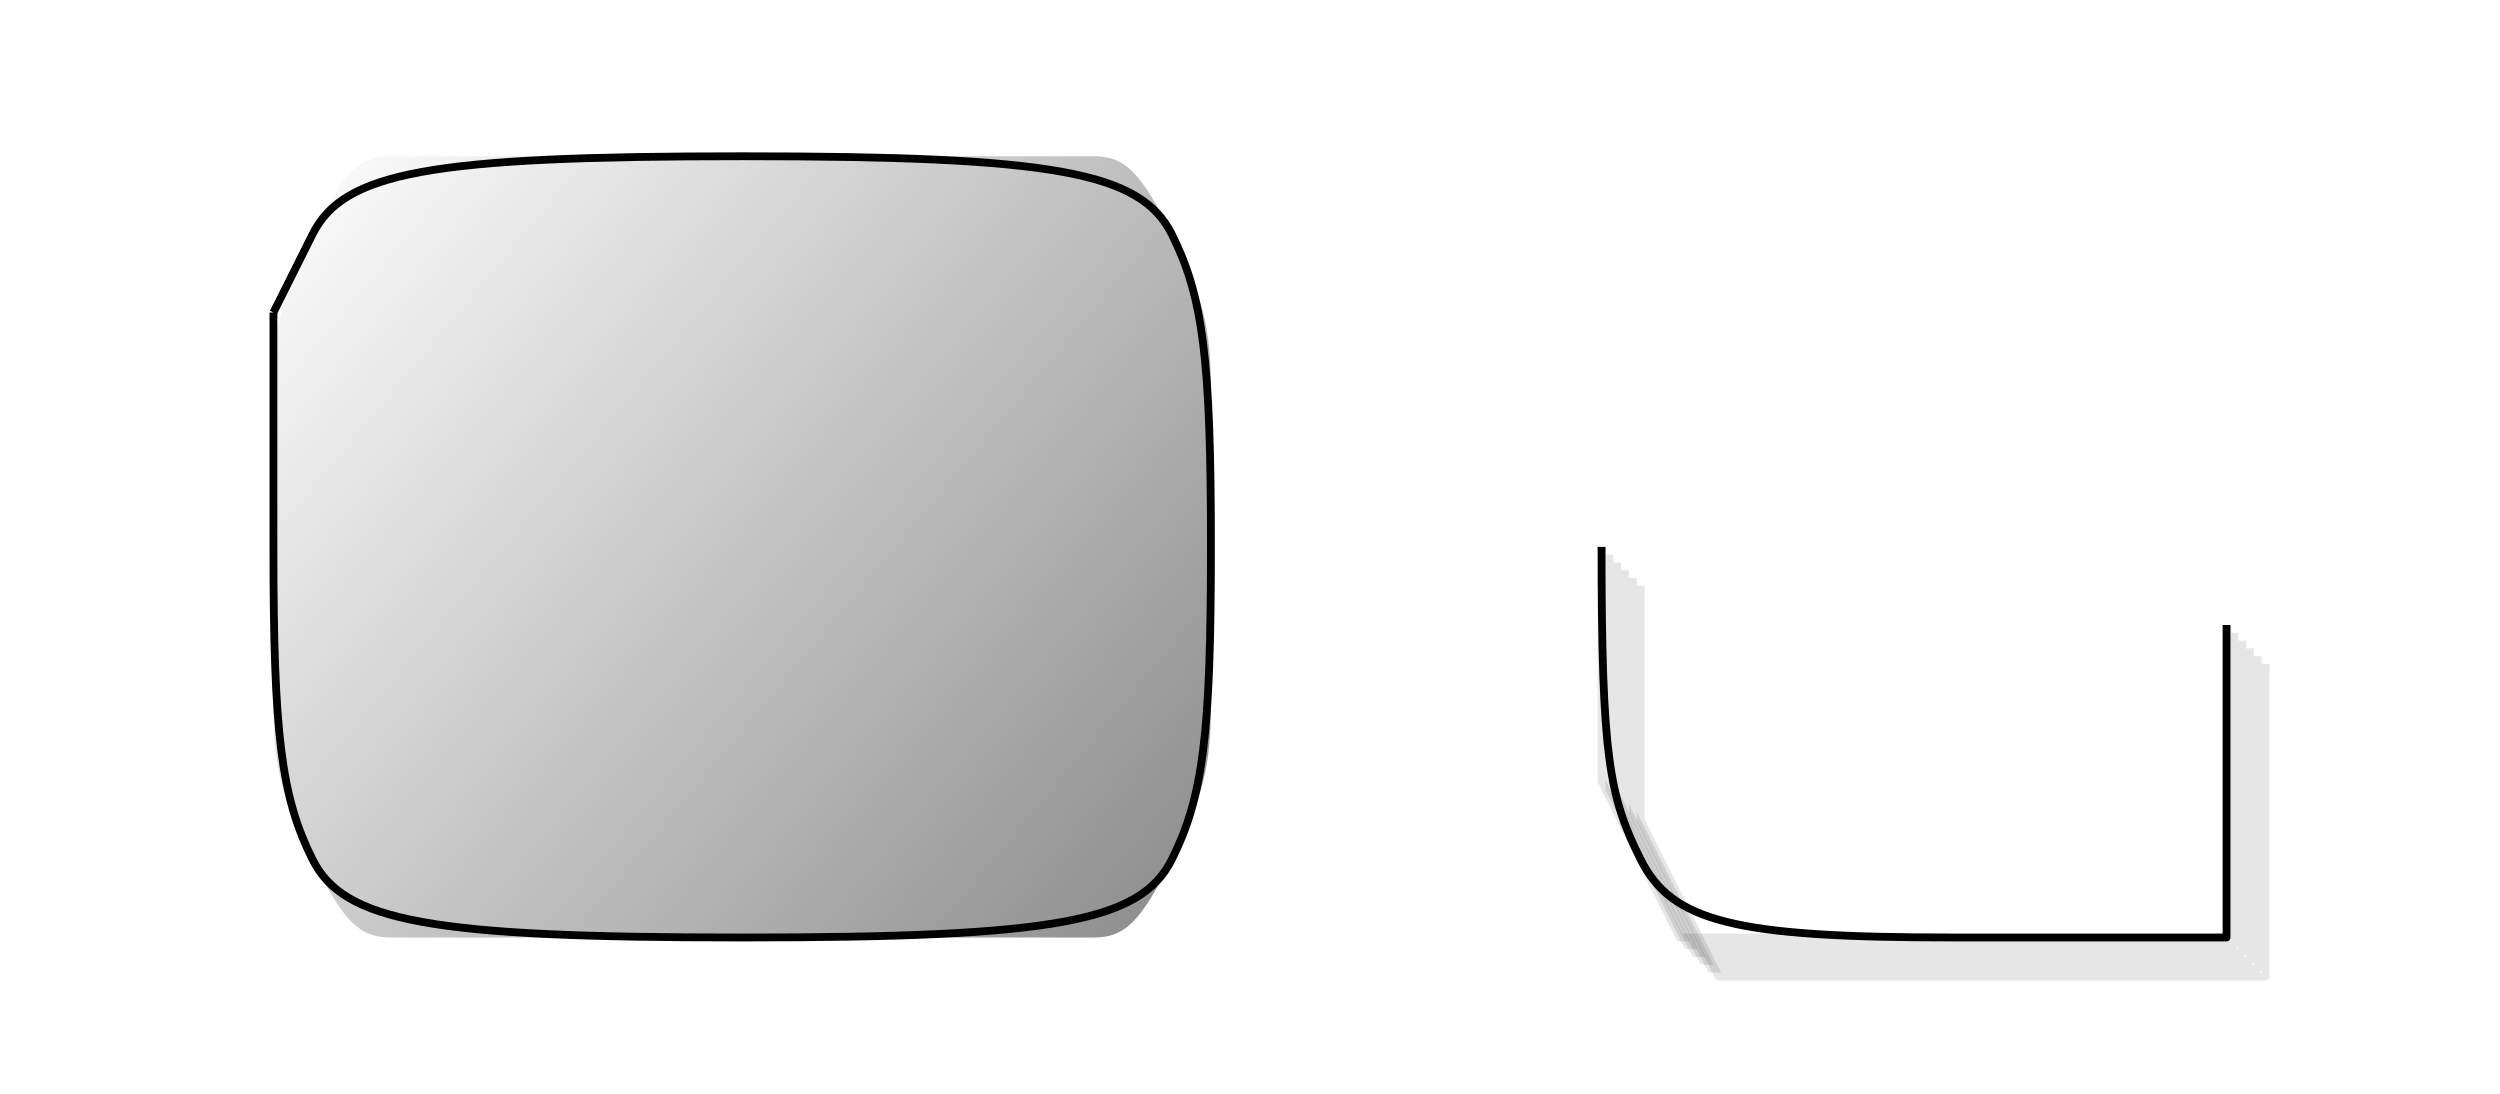
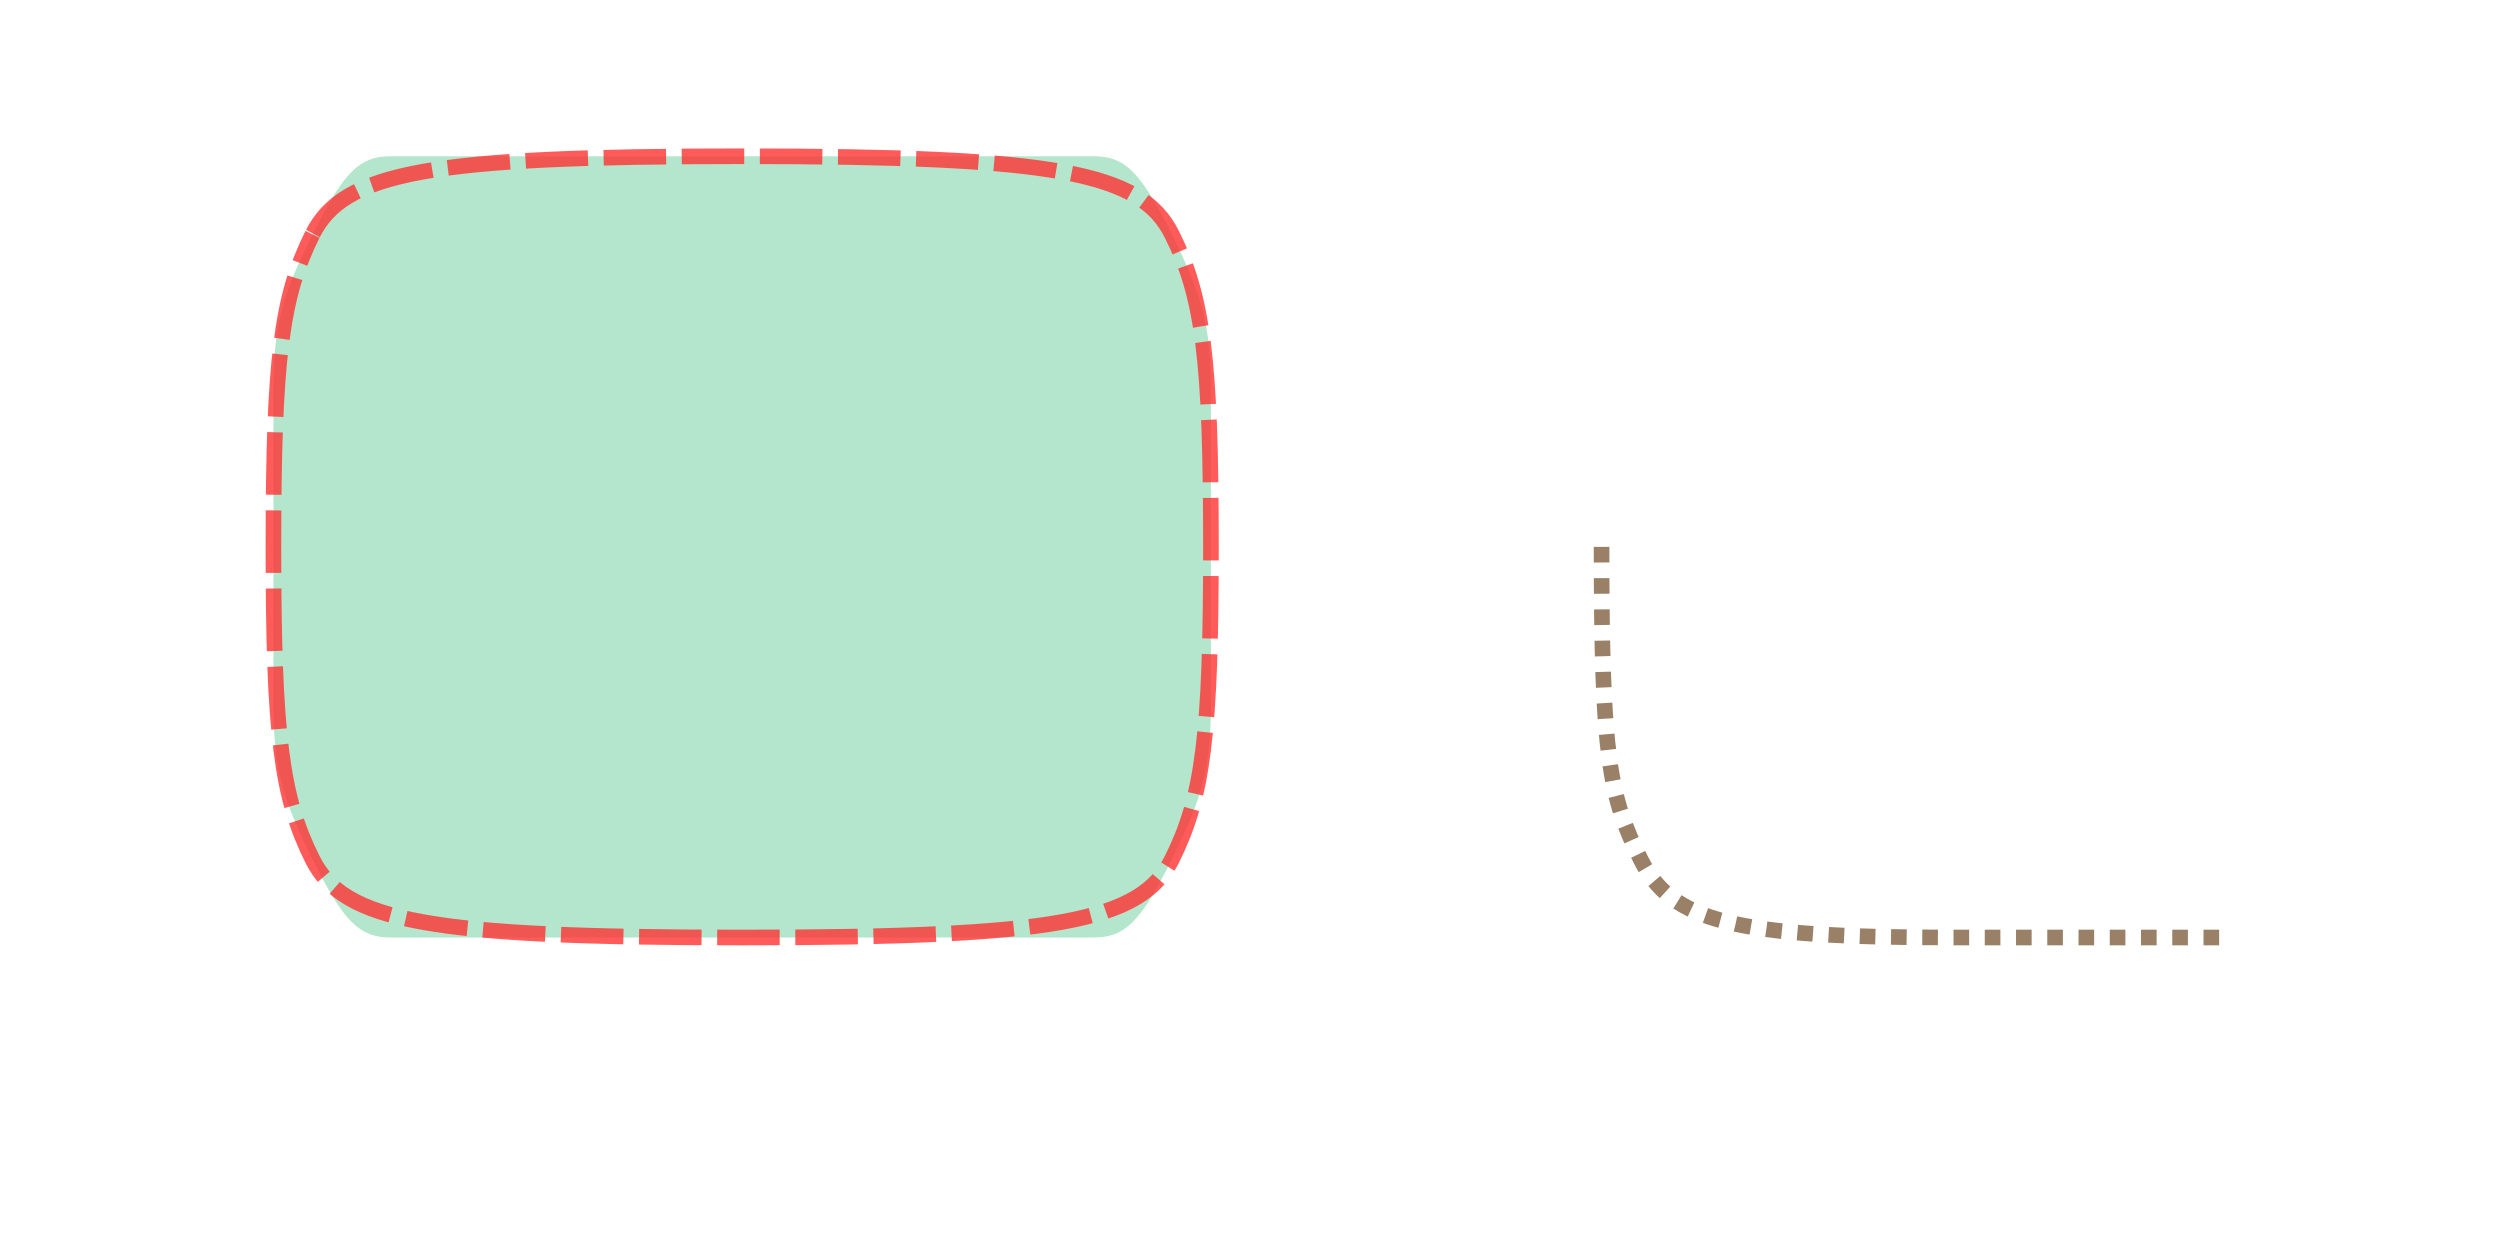
- <svg xmlns="http://www.w3.org/2000/svg" width="320pt" height="140pt" viewBox="0 0 320 140" version="1.1">
-   <defs>
-     <linearGradient id="linear0" gradientUnits="userSpaceOnUse" x1="25" y1="10" x2="145" y2="110" gradientTransform="matrix(1,0,0,1,10,10)">
-       <stop offset="0" style="stop-color:rgb(100%,100%,100%);stop-opacity:1;" />
-       <stop offset="1" style="stop-color:rgb(54%,54%,54%);stop-opacity:1;" />
-     </linearGradient>
-   </defs>
+ <svg xmlns="http://www.w3.org/2000/svg" width="320pt" height="160pt" viewBox="0 0 320 160" version="1.1">
  <g id="surface1">
-     <rect x="0" y="0" width="320" height="140" style="fill:rgb(100%,100%,100%);fill-opacity:1;stroke:none;" />
-     <path style="fill:none;stroke-width:1;stroke-linecap:butt;stroke-linejoin:round;stroke:rgb(0%,0%,0%);stroke-opacity:0.1;stroke-miterlimit:10;" d="M 195 60 L 195 90 L 205 110 L 275 110 L 275 70 " transform="matrix(1,0,0,1,10,10)" />
-     <path style="fill:none;stroke-width:1;stroke-linecap:butt;stroke-linejoin:round;stroke:rgb(0%,0%,0%);stroke-opacity:0.1;stroke-miterlimit:10;" d="M 195 60 L 195 90 L 205 110 L 275 110 L 275 70 " transform="matrix(1,0,0,1,11,11)" />
-     <path style="fill:none;stroke-width:1;stroke-linecap:butt;stroke-linejoin:round;stroke:rgb(0%,0%,0%);stroke-opacity:0.1;stroke-miterlimit:10;" d="M 195 60 L 195 90 L 205 110 L 275 110 L 275 70 " transform="matrix(1,0,0,1,12,12)" />
-     <path style="fill:none;stroke-width:1;stroke-linecap:butt;stroke-linejoin:round;stroke:rgb(0%,0%,0%);stroke-opacity:0.1;stroke-miterlimit:10;" d="M 195 60 L 195 90 L 205 110 L 275 110 L 275 70 " transform="matrix(1,0,0,1,13,13)" />
-     <path style="fill:none;stroke-width:1;stroke-linecap:butt;stroke-linejoin:round;stroke:rgb(0%,0%,0%);stroke-opacity:0.1;stroke-miterlimit:10;" d="M 195 60 L 195 90 L 205 110 L 275 110 L 275 70 " transform="matrix(1,0,0,1,14,14)" />
-     <path style="fill:none;stroke-width:1;stroke-linecap:butt;stroke-linejoin:round;stroke:rgb(0%,0%,0%);stroke-opacity:0.1;stroke-miterlimit:10;" d="M 195 60 L 195 90 L 205 110 L 275 110 L 275 70 " transform="matrix(1,0,0,1,15,15)" />
-     <path style=" stroke:none;fill-rule:nonzero;fill:url(#linear0);" d="M 125 20 C 125 20 126 20 130 20 C 134 20 136 20 140 20 C 144 20 146 22 150 30 C 154 38 155 42 155 50 C 155 58 155 62 155 70 C 155 78 155 82 155 90 C 155 98 154 102 150 110 C 146 118 144 120 140 120 C 136 120 134 120 130 120 C 126 120 124 120 120 120 C 116 120 114 120 110 120 C 106 120 104 120 100 120 C 96 120 94 120 90 120 C 86 120 84 120 80 120 C 76 120 74 120 70 120 C 66 120 64 120 60 120 C 56 120 54 120 50 120 C 46 120 44 118 40 110 C 36 102 35 98 35 90 C 35 82 35 78 35 70 C 35 62 35 58 35 50 C 35 42 36 38 40 30 C 44 22 46 20 50 20 C 54 20 56 20 60 20 C 64 20 66 20 70 20 C 74 20 76 20 80 20 C 84 20 86 20 90 20 C 94 20 96 20 100 20 C 104 20 106 20 110 20 C 114 20 116 20 120 20 C 124 20 125 20 125 20 " />
-     <path style="fill:none;stroke-width:1;stroke-linecap:butt;stroke-linejoin:round;stroke:rgb(0%,0%,0%);stroke-opacity:1;stroke-miterlimit:10;" d="M 25 30 C 25 30 25 36 25 60 C 25 84 26 92 30 100 C 34 108 45 110 85 110 C 125 110 136 108 140 100 C 144 92 145 84 145 60 C 145 36 144 28 140 20 C 136 12 125 10 85 10 C 45 10 34 12 30 20 C 26 28 25 30 25 30 " transform="matrix(1,0,0,1,10,10)" />
-     <path style="fill:none;stroke-width:1;stroke-linecap:butt;stroke-linejoin:round;stroke:rgb(0%,0%,0%);stroke-opacity:1;stroke-miterlimit:10;" d="M 195 60 L 195 60 C 195 87 196 92 200 100 C 204 108 212 110 240 110 L 275 110 C 275 74 275 70 275 70 " transform="matrix(1,0,0,1,10,10)" />
+     <rect x="0" y="0" width="320" height="160" style="fill:rgb(100%,100%,100%);fill-opacity:1;stroke:none;" />
+     <path style=" stroke:none;fill-rule:nonzero;fill:rgb(70%,90%,80%);fill-opacity:1;" d="M 65 120 C 65 120 64 120 60 120 C 56 120 54 120 50 120 C 46 120 44 118 40 110 C 36 102 35 98 35 90 C 35 82 35 78 35 70 C 35 62 35 58 35 50 C 35 42 36 38 40 30 C 44 22 46 20 50 20 C 54 20 56 20 60 20 C 64 20 66 20 70 20 C 74 20 76 20 80 20 C 84 20 86 20 90 20 C 94 20 96 20 100 20 C 104 20 106 20 110 20 C 114 20 116 20 120 20 C 124 20 126 20 130 20 C 134 20 136 20 140 20 C 144 20 146 22 150 30 C 154 38 155 42 155 50 C 155 58 155 62 155 70 C 155 78 155 82 155 90 C 155 98 154 102 150 110 C 146 118 144 120 140 120 C 136 120 134 120 130 120 C 126 120 124 120 120 120 C 116 120 114 120 110 120 C 106 120 104 120 100 120 C 96 120 94 120 90 120 C 86 120 84 120 80 120 C 76 120 74 120 70 120 " />
+     <path style="fill:none;stroke-width:2;stroke-linecap:butt;stroke-linejoin:round;stroke:rgb(100%,20%,20%);stroke-opacity:0.8;stroke-dasharray:8,2;stroke-dashoffset:4;stroke-miterlimit:10;" d="M 30 20 C 26 28 25 36 25 60 C 25 84 26 92 30 100 C 34 108 45 110 85 110 C 125 110 136 108 140 100 C 144 92 145 84 145 60 C 145 36 144 28 140 20 C 136 12 125 10 85 10 C 45 10 34 12 30 20 " transform="matrix(1,0,0,1,10,10)" />
+     <path style="fill:none;stroke-width:2;stroke-linecap:butt;stroke-linejoin:round;stroke:rgb(60%,50%,40%);stroke-opacity:1;stroke-dasharray:2,2;stroke-miterlimit:10;" d="M 195 60 L 195 60 C 195 87 196 92 200 100 C 204 108 212 110 240 110 L 275 110 " transform="matrix(1,0,0,1,10,10)" />
  </g>
</svg>
